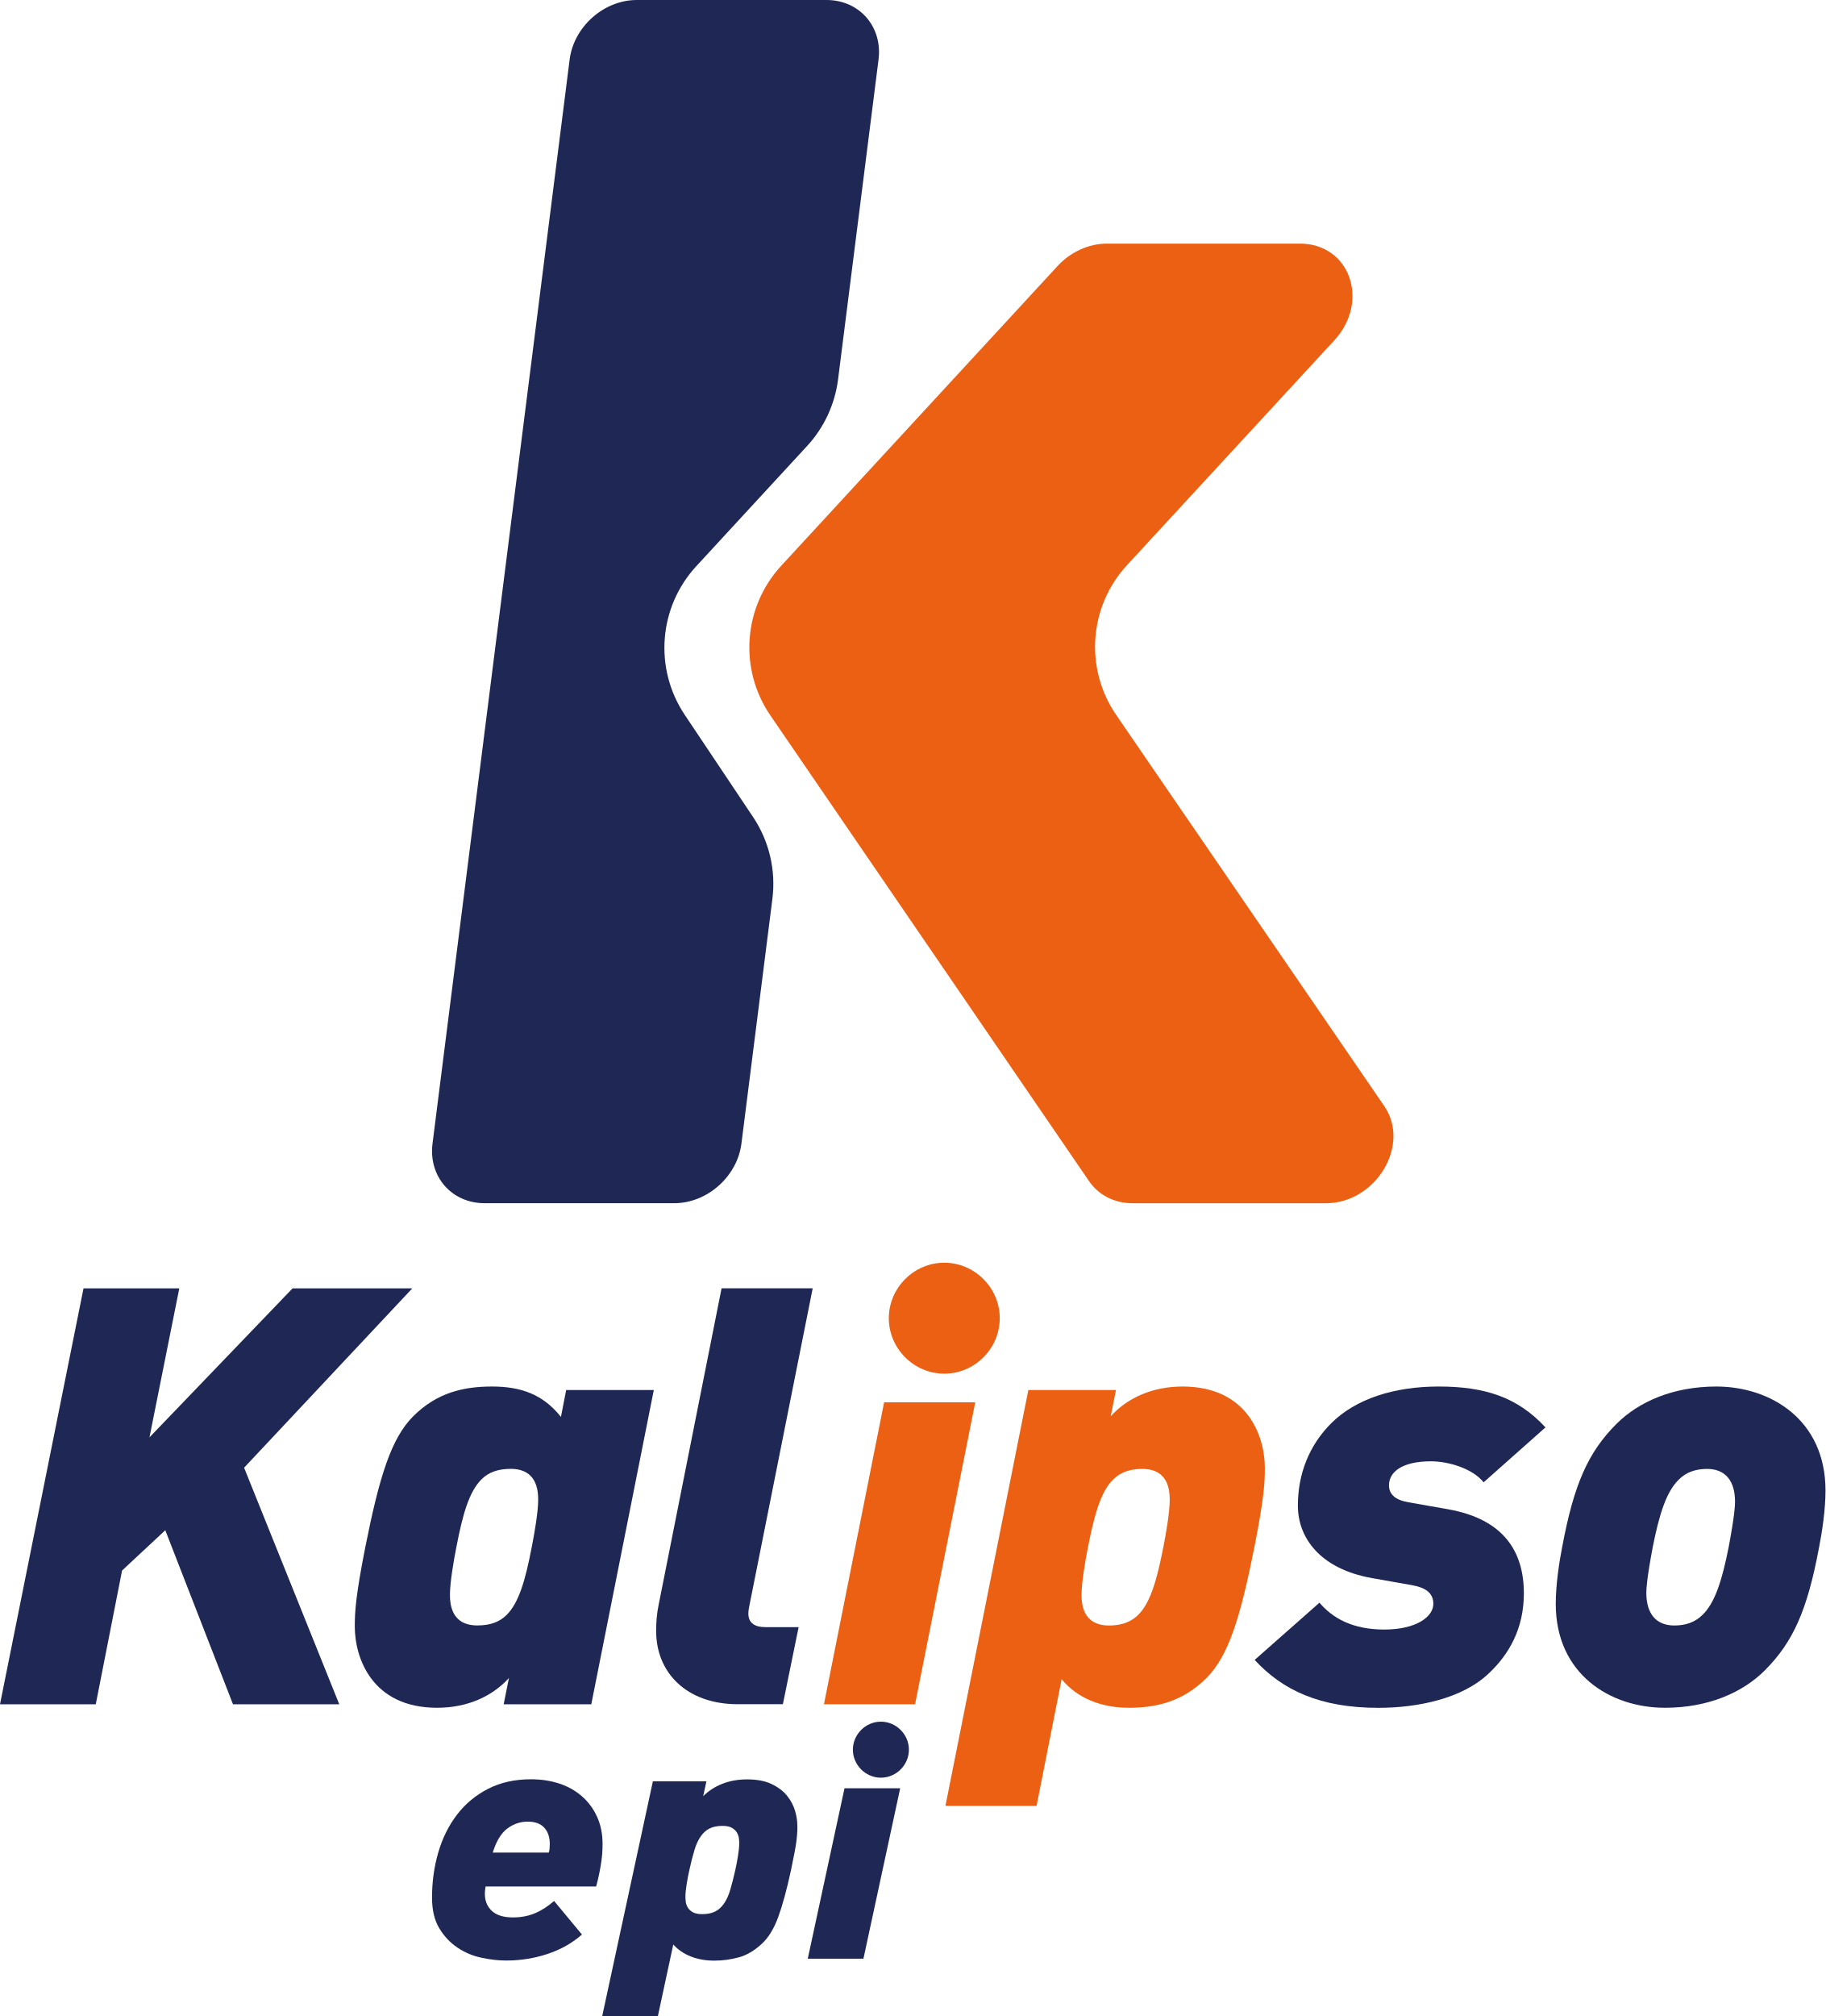
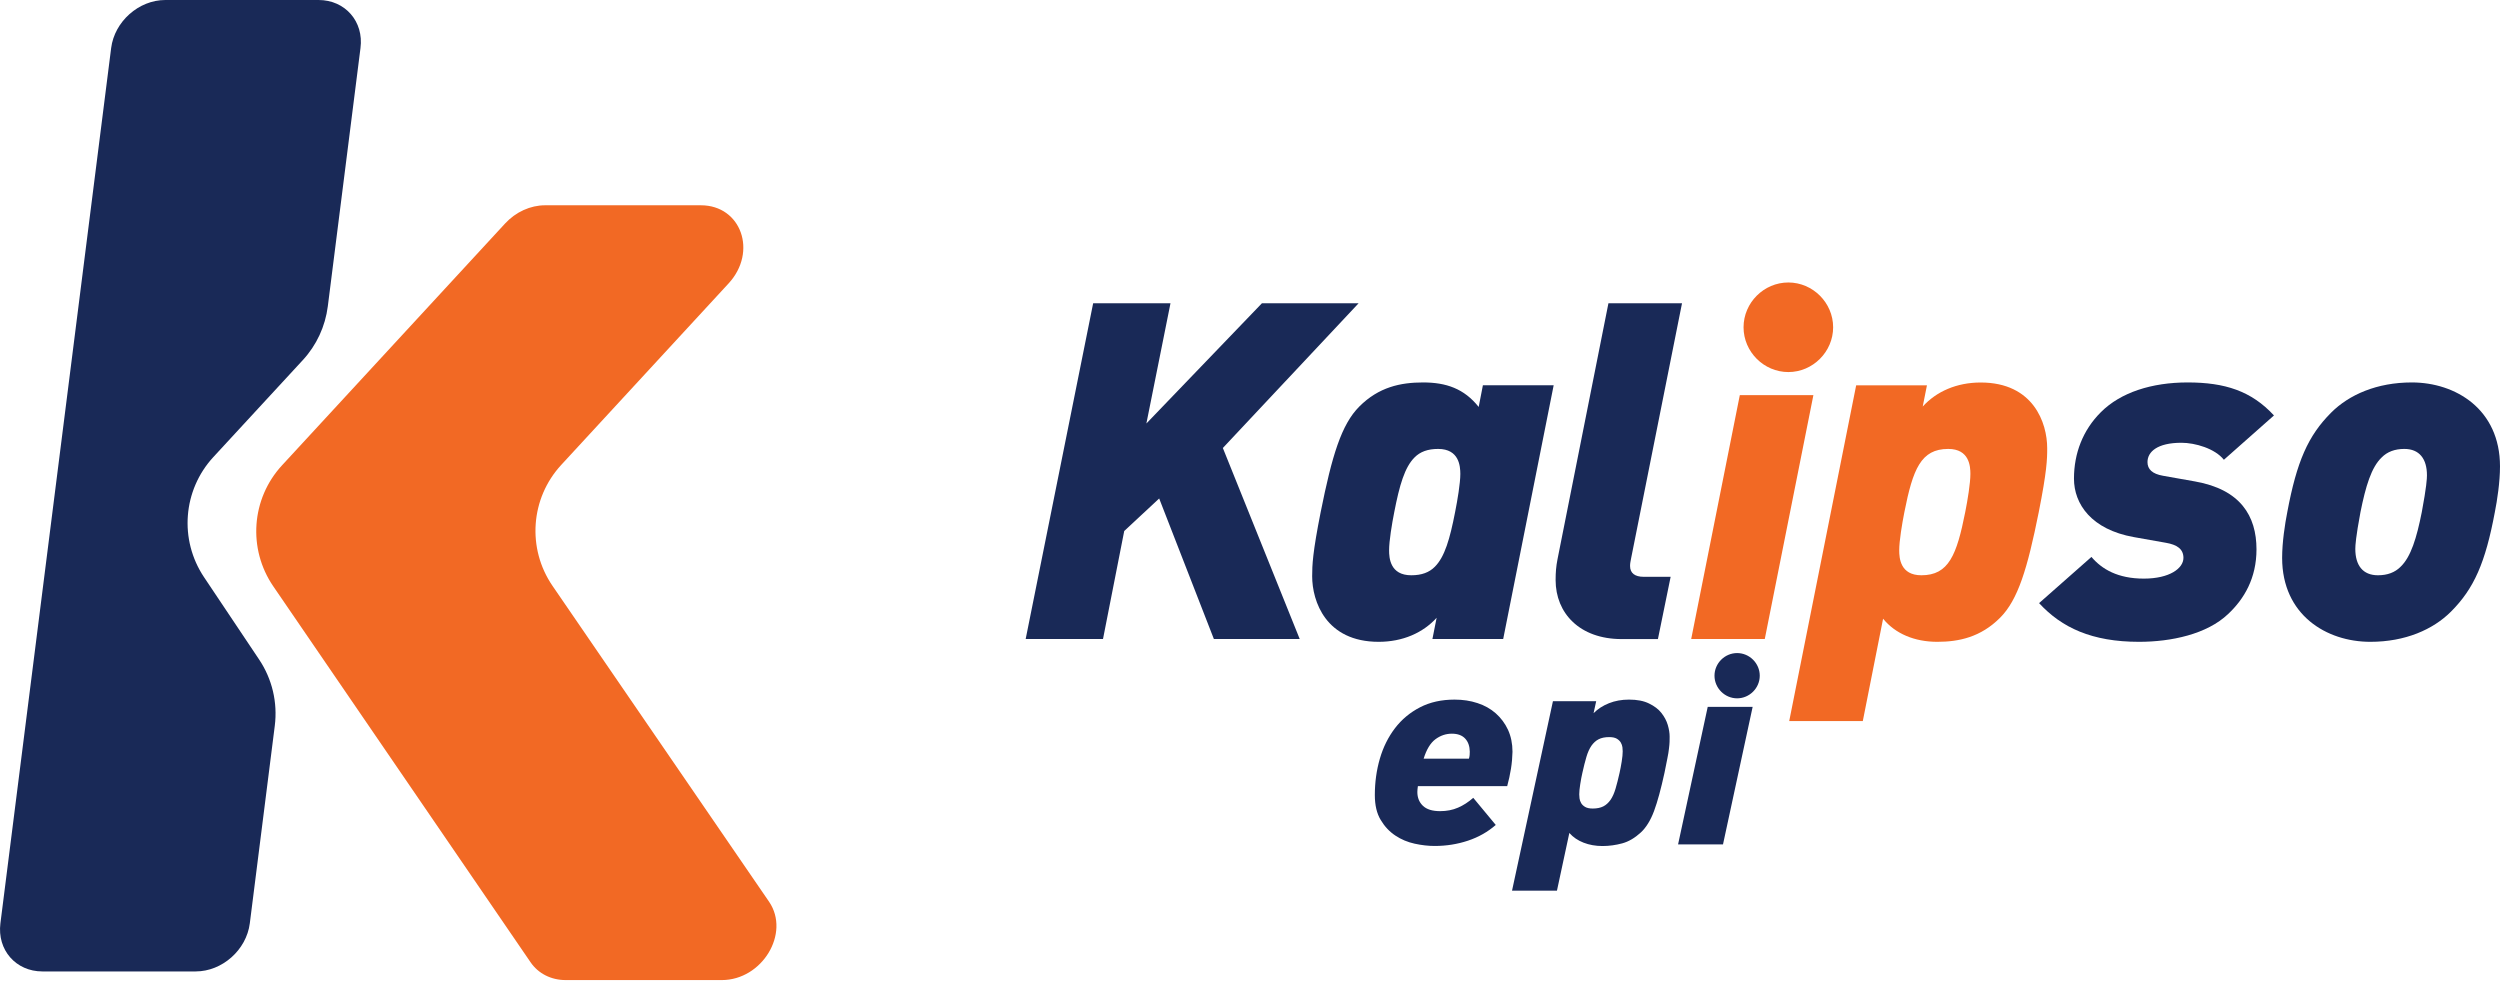
- <svg xmlns="http://www.w3.org/2000/svg" version="1.1" id="Camada_1" x="0px" y="0px" viewBox="0 0 333.77 368.5" style="enable-background:new 0 0 333.77 368.5;" xml:space="preserve">
+ <svg xmlns="http://www.w3.org/2000/svg" version="1.1" id="Camada_1" x="0px" y="0px" viewBox="0 0 373.39 146.38" style="enable-background:new 0 0 373.39 146.38;" xml:space="preserve">
  <style type="text/css">
- 	.st0{fill:#EB6012;}
- 	.st1{fill:#1F2854;}
+ 	.st0{fill:#F26924;}
+ 	.st1{fill:#192957;}
</style>
  <g>
+     <path id="XMLID_00000107579731619349515860000003133691160467739264_" class="st0" d="M104.68,30.66H81.41   c-2.19,0-4.38,1-5.96,2.71L42.12,69.5c-4.59,4.98-5.13,12.47-1.31,18.06l38.42,56.14c1.15,1.7,3.08,2.68,5.26,2.68h23.31   c6.03,0,10.26-6.98,7.08-11.68L82.52,87.5c-3.83-5.59-3.29-13.08,1.3-18.06l25-27.11C113.17,37.61,110.7,30.66,104.68,30.66" />
+     <path id="XMLID_00000101070125546690438210000018394621853083186856_" class="st1" d="M47.58,0H24.69c-3.97,0-7.59,3.22-8.09,7.18   L0.06,137.91c-0.5,3.97,2.31,7.18,6.27,7.18h22.89c3.97,0,7.59-3.22,8.09-7.18l3.73-29.51c0.44-3.48-0.39-6.99-2.34-9.9l-8.23-12.3   c-3.73-5.58-3.16-12.99,1.39-17.93l13.37-14.49c2.05-2.22,3.35-5.03,3.73-8.03l4.88-38.57C54.36,3.22,51.55,0,47.58,0" />
+     <polygon id="XMLID_00000157299678516063929320000008810505011694020757_" class="st1" points="182.64,66.91 194.12,95.44    181.3,95.44 173.13,74.45 167.91,79.31 164.74,95.44 153.19,95.44 163.27,45.29 174.82,45.29 171.22,63.25 188.48,45.29    202.92,45.29  " />
+     <path id="XMLID_00000050620961029805953470000006995384777942145942_" class="st1" d="M214.79,67.05c-1.55,0-2.68,0.42-3.52,1.27   c-1.48,1.48-2.25,4.16-3.03,8.17c-0.35,1.76-0.77,4.3-0.77,5.7c0,1.13,0.14,3.73,3.31,3.73c1.55,0,2.68-0.42,3.52-1.27   c1.48-1.48,2.25-4.16,3.03-8.17c0.35-1.76,0.78-4.3,0.78-5.71C218.1,69.66,217.96,67.05,214.79,67.05 M224.51,95.44h-10.57   l0.63-3.17c-2.04,2.25-5.07,3.59-8.66,3.59c-7.89,0-9.93-6.06-9.93-9.79c0-1.69,0.07-3.52,1.27-9.58c1.69-8.45,3.1-13.1,5.78-15.78   c2.89-2.89,6.13-3.59,9.51-3.59c3.45,0,6.13,0.92,8.31,3.66l0.63-3.24h10.57L224.51,95.44z" />
+     <path id="XMLID_00000180361803965977638810000007700140164376600750_" class="st1" d="M243.6,83.47c-0.07,0.42-0.14,0.63-0.14,1.06   c0,1.06,0.7,1.62,2.04,1.62h4.02l-1.9,9.3h-5.42c-6.27,0-9.86-3.87-9.86-8.81c0-1.13,0.07-2.04,0.28-3.1l7.61-38.25h10.99   L243.6,83.47z" />
+     <path id="XMLID_00000042702413527294734020000006677115188626569889_" class="st0" d="M267.1,55.57c-3.66,0-6.69-3.03-6.69-6.69   s3.03-6.69,6.69-6.69s6.69,3.03,6.69,6.69S270.76,55.57,267.1,55.57 M263.58,95.44h-10.99l7.26-36.42h10.99L263.58,95.44z" />
+     <path id="XMLID_00000140735305525972886300000013577656364825020305_" class="st0" d="M290.98,67.05c-4.09,0-5.28,3.03-6.55,9.44   c-0.35,1.76-0.77,4.3-0.77,5.7c0,1.13,0.14,3.73,3.31,3.73c4.09,0,5.28-3.03,6.55-9.44c0.35-1.76,0.77-4.3,0.77-5.7   C294.29,69.66,294.15,67.05,290.98,67.05 M304.5,76.49c-1.69,8.45-3.1,13.1-5.78,15.78c-2.89,2.89-6.13,3.59-9.37,3.59   c-3.38,0-6.27-1.2-8.1-3.45l-3.03,15.29h-10.99l10-50.15h10.57l-0.63,3.17c2.04-2.25,5.07-3.59,8.66-3.59   c7.89,0,9.93,6.06,9.93,9.79C305.77,68.6,305.7,70.44,304.5,76.49" />
+     <path id="XMLID_00000142856271456778457690000007787637689307447997_" class="st1" d="M332.15,68.67c-1.34-1.69-4.3-2.54-6.34-2.54   c-3.59,0-5.07,1.34-5.07,2.89c0,1.06,0.71,1.76,2.33,2.04l4.79,0.85c6.76,1.2,9.16,5.14,9.16,10.14c0,4.3-1.83,7.4-4.23,9.65   c-3.17,3.03-8.52,4.16-13.31,4.16c-7.04,0-11.55-2.11-14.93-5.78l7.82-6.9c1.55,1.83,3.94,3.24,7.82,3.24s5.92-1.55,5.92-3.1   c0-1.34-0.99-1.97-2.61-2.25l-4.79-0.85c-6.34-1.13-8.95-4.93-8.95-8.73s1.34-7.26,4.02-9.93c2.96-2.96,7.61-4.44,12.96-4.44   c5.56,0,9.51,1.27,12.89,4.93L332.15,68.67z" />
+     <path id="XMLID_00000018924008597895123530000003571716959603529369_" class="st1" d="M359.1,67.05c-1.41,0-2.54,0.42-3.38,1.27   c-1.55,1.48-2.39,4.3-3.17,8.17c-0.7,3.73-0.77,5-0.77,5.49c0,2.47,1.13,3.94,3.38,3.94c1.41,0,2.54-0.42,3.38-1.27   c1.55-1.48,2.4-4.3,3.17-8.17c0.7-3.73,0.77-5,0.77-5.49C362.48,68.53,361.35,67.05,359.1,67.05 M372.62,76.49   c-1.41,7.54-3.1,11.41-6.55,14.86c-2.68,2.68-6.83,4.51-12.05,4.51c-6.55,0-13.17-4.01-13.17-12.54c0-2.32,0.42-5.07,0.77-6.83   c1.41-7.54,3.1-11.41,6.55-14.86c2.68-2.68,6.83-4.51,12.05-4.51c6.55,0,13.17,4.01,13.17,12.54   C373.39,71.99,372.97,74.73,372.62,76.49" />
    <g>
-       <path id="XMLID_00000057126697186277847340000010867283903156636812_" class="st0" d="M237.67,44.53h-35.28    c-3.32,0-6.65,1.51-9.04,4.11l-50.51,54.77c-6.96,7.55-7.78,18.9-1.98,27.37l58.24,85.09c1.74,2.57,4.67,4.07,7.97,4.07h35.33    c9.14,0,15.55-10.59,10.73-17.71l-49.05-71.55c-5.81-8.47-4.99-19.83,1.98-27.38l37.9-41.09    C250.54,55.06,246.79,44.53,237.67,44.53" />
-       <path id="XMLID_00000065047494547333641560000002572376075223088775_" class="st1" d="M151.12,0h-34.7    c-6.01,0-11.51,4.88-12.27,10.89L79.08,209.04c-0.76,6.01,3.5,10.89,9.51,10.89h34.7c6.01,0,11.51-4.88,12.27-10.89l5.66-44.72    c0.67-5.27-0.59-10.6-3.55-15.01l-12.47-18.64c-5.66-8.46-4.79-19.7,2.11-27.18l20.26-21.97c3.11-3.37,5.08-7.62,5.66-12.17    l7.4-58.47C161.39,4.88,157.13,0,151.12,0" />
-     </g>
-     <g>
-       <g>
-         <polygon id="XMLID_00000134246649428926993250000004552525092881671820_" class="st1" points="44.63,268.28 62.03,311.52      42.6,311.52 30.22,279.71 22.32,287.07 17.51,311.52 0,311.52 15.27,235.5 32.78,235.5 27.33,262.73 53.49,235.5 75.38,235.5         " />
-         <path id="XMLID_00000049198341325888571920000016523432632385644467_" class="st1" d="M93.37,268.49c-2.35,0-4.06,0.64-5.34,1.92     c-2.24,2.24-3.42,6.3-4.59,12.39c-0.53,2.67-1.17,6.51-1.17,8.65c0,1.71,0.21,5.66,5.02,5.66c2.35,0,4.06-0.64,5.34-1.92     c2.24-2.24,3.42-6.3,4.59-12.39c0.53-2.67,1.18-6.51,1.18-8.65C98.39,272.45,98.18,268.49,93.37,268.49 M108.11,311.52H92.09     l0.96-4.8c-3.1,3.42-7.69,5.44-13.13,5.44c-11.96,0-15.05-9.18-15.05-14.84c0-2.56,0.11-5.34,1.92-14.52     c2.56-12.81,4.7-19.86,8.76-23.92c4.38-4.38,9.29-5.44,14.41-5.44c5.23,0,9.29,1.39,12.6,5.55l0.96-4.91h16.02L108.11,311.52z" />
-         <path id="XMLID_00000101097554965274117610000009588074776221205930_" class="st1" d="M137.04,293.37     c-0.11,0.64-0.21,0.96-0.21,1.6c0,1.6,1.07,2.45,3.1,2.45h6.09l-2.88,14.09h-8.22c-9.5,0-14.95-5.87-14.95-13.35     c0-1.71,0.11-3.09,0.43-4.7l11.53-57.97h16.66L137.04,293.37z" />
-         <path id="XMLID_00000163059047569290937850000008071934096390500284_" class="st0" d="M172.65,251.09     c-5.55,0-10.14-4.59-10.14-10.14c0-5.55,4.59-10.14,10.14-10.14c5.55,0,10.14,4.59,10.14,10.14     C182.8,246.5,178.2,251.09,172.65,251.09 M167.31,311.52h-16.66l11-55.2h16.66L167.31,311.52z" />
-         <path id="XMLID_00000036210458112807499000000001499327856158591144_" class="st0" d="M208.85,268.5     c-6.19,0-8.01,4.59-9.93,14.31c-0.53,2.67-1.17,6.51-1.17,8.65c0,1.71,0.21,5.66,5.02,5.66c6.19,0,8.01-4.59,9.93-14.31     c0.53-2.67,1.17-6.51,1.17-8.65C213.86,272.44,213.65,268.5,208.85,268.5 M229.35,282.8c-2.56,12.81-4.7,19.86-8.76,23.92     c-4.38,4.38-9.29,5.44-14.2,5.44c-5.13,0-9.5-1.81-12.28-5.23l-4.59,23.17h-16.66l15.16-76.02h16.02l-0.96,4.8     c3.1-3.42,7.69-5.44,13.13-5.44c11.96,0,15.05,9.18,15.05,14.84C231.27,270.84,231.16,273.62,229.35,282.8" />
-         <path id="XMLID_00000152238893882535290010000010732324682178908853_" class="st1" d="M271.26,270.95     c-2.03-2.56-6.51-3.84-9.61-3.84c-5.44,0-7.69,2.03-7.69,4.38c0,1.6,1.07,2.67,3.52,3.1l7.26,1.28     c10.25,1.81,13.88,7.79,13.88,15.37c0,6.51-2.77,11.21-6.41,14.63c-4.8,4.59-12.92,6.3-20.18,6.3c-10.68,0-17.51-3.2-22.63-8.76     l11.85-10.46c2.35,2.78,5.98,4.91,11.85,4.91c5.87,0,8.97-2.35,8.97-4.7c0-2.03-1.5-2.99-3.95-3.42l-7.26-1.28     c-9.61-1.71-13.56-7.47-13.56-13.24c0-5.77,2.03-11,6.09-15.06c4.48-4.48,11.53-6.72,19.64-6.72c8.43,0,14.41,1.92,19.54,7.47     L271.26,270.95z" />
-         <path id="XMLID_00000098199211581873623170000005078776407944672413_" class="st1" d="M312.1,268.5c-2.13,0-3.84,0.64-5.12,1.92     c-2.35,2.24-3.63,6.51-4.8,12.39c-1.07,5.66-1.17,7.58-1.17,8.33c0,3.74,1.71,5.98,5.12,5.98c2.14,0,3.84-0.64,5.13-1.92     c2.35-2.24,3.63-6.51,4.8-12.39c1.07-5.66,1.17-7.58,1.17-8.33C317.22,270.74,315.52,268.5,312.1,268.5 M332.6,282.8     c-2.13,11.42-4.7,17.3-9.93,22.53c-4.06,4.06-10.36,6.83-18.26,6.83c-9.93,0-19.96-6.09-19.96-19c0-3.52,0.64-7.69,1.17-10.36     c2.14-11.43,4.7-17.3,9.93-22.53c4.06-4.06,10.36-6.83,18.26-6.83c9.93,0,19.96,6.08,19.96,19     C333.77,275.97,333.13,280.13,332.6,282.8" />
-       </g>
-       <g>
-         <path class="st1" d="M109.85,340.91c-0.22,1.33-0.5,2.63-0.85,3.92H88.78c-0.04,0.32-0.08,0.57-0.1,0.75     c-0.02,0.18-0.03,0.37-0.03,0.57c0,1.29,0.42,2.33,1.27,3.13c0.85,0.8,2.14,1.2,3.88,1.2c1.48,0,2.83-0.26,4.05-0.78     c1.22-0.52,2.37-1.27,3.46-2.23l5.09,6.14c-1.78,1.57-3.88,2.75-6.3,3.55c-2.41,0.8-4.93,1.2-7.54,1.2     c-1.44,0-2.95-0.17-4.53-0.51c-1.59-0.34-3.05-0.95-4.37-1.84c-1.33-0.88-2.44-2.06-3.33-3.52c-0.89-1.47-1.34-3.34-1.34-5.63     c0-2.89,0.38-5.64,1.14-8.25c0.76-2.61,1.9-4.91,3.42-6.9c1.52-1.99,3.41-3.56,5.68-4.73c2.26-1.16,4.87-1.75,7.83-1.75     c1.87,0,3.6,0.26,5.19,0.78c1.59,0.52,2.97,1.3,4.14,2.32c1.17,1.02,2.1,2.27,2.77,3.74c0.67,1.47,1.01,3.12,1.01,4.97     C110.18,338.3,110.07,339.59,109.85,340.91z M99.51,334.08c-0.67-0.74-1.69-1.11-3.03-1.11s-2.59,0.42-3.72,1.26     c-1.13,0.84-2.02,2.31-2.67,4.4h10.24c0.09-0.24,0.14-0.51,0.16-0.81c0.02-0.3,0.03-0.55,0.03-0.75     C100.52,335.81,100.19,334.82,99.51,334.08z" />
-         <path class="st1" d="M145.77,334.8c-0.02,0.42-0.06,0.93-0.13,1.54c-0.06,0.6-0.19,1.35-0.36,2.23     c-0.17,0.88-0.39,1.97-0.65,3.25c-0.78,3.61-1.57,6.49-2.35,8.61c-0.78,2.13-1.78,3.76-3,4.88c-1.35,1.25-2.75,2.07-4.21,2.47     c-1.46,0.4-2.95,0.6-4.47,0.6c-1.57,0-2.99-0.25-4.27-0.75c-1.28-0.5-2.36-1.23-3.23-2.2l-2.81,13.07h-10.18l9.26-42.89h9.79     l-0.59,2.71c0.96-0.96,2.12-1.72,3.49-2.26c1.37-0.54,2.88-0.81,4.53-0.81c1.83,0,3.34,0.29,4.53,0.87     c1.19,0.58,2.13,1.3,2.8,2.14c0.67,0.84,1.15,1.75,1.44,2.71c0.28,0.96,0.42,1.85,0.42,2.65     C145.8,333.99,145.79,334.38,145.77,334.8z M135.1,336.03c-0.04-0.36-0.16-0.71-0.36-1.05c-0.2-0.34-0.5-0.63-0.91-0.87     c-0.41-0.24-0.99-0.36-1.73-0.36c-0.96,0-1.75,0.16-2.38,0.48c-0.63,0.32-1.17,0.81-1.63,1.48c-0.46,0.66-0.84,1.51-1.14,2.53     c-0.31,1.02-0.61,2.22-0.91,3.58c-0.17,0.76-0.34,1.62-0.49,2.56c-0.15,0.94-0.23,1.72-0.23,2.32c0,0.24,0.02,0.54,0.06,0.9     c0.04,0.36,0.16,0.71,0.36,1.05c0.2,0.34,0.5,0.63,0.91,0.87c0.41,0.24,0.99,0.36,1.73,0.36c0.96,0,1.75-0.16,2.38-0.48     c0.63-0.32,1.17-0.81,1.63-1.48c0.46-0.66,0.84-1.51,1.14-2.53c0.3-1.02,0.61-2.22,0.91-3.58c0.17-0.76,0.34-1.62,0.49-2.56     c0.15-0.94,0.23-1.72,0.23-2.32C135.16,336.7,135.14,336.39,135.1,336.03z" />
-         <path class="st1" d="M157.87,358.02h-10.18l6.72-31.15h10.18L157.87,358.02z M161.06,324.94c-2.8,0-5.12-2.32-5.12-5.12     c0-2.8,2.32-5.12,5.12-5.12c2.8,0,5.12,2.32,5.12,5.12C166.18,322.63,163.86,324.94,161.06,324.94" />
-       </g>
+       <path class="st1" d="M225.67,114.83c-0.14,0.87-0.33,1.74-0.56,2.58h-13.34c-0.03,0.21-0.05,0.38-0.06,0.5s-0.02,0.24-0.02,0.38    c0,0.85,0.28,1.54,0.84,2.07s1.41,0.79,2.56,0.79c0.98,0,1.87-0.17,2.67-0.52c0.8-0.34,1.56-0.84,2.28-1.47l3.36,4.05    c-1.18,1.03-2.56,1.82-4.15,2.35s-3.25,0.79-4.97,0.79c-0.95,0-1.94-0.11-2.99-0.34c-1.05-0.23-2.01-0.63-2.88-1.21    c-0.88-0.58-1.61-1.36-2.19-2.33c-0.59-0.97-0.88-2.21-0.88-3.72c0-1.91,0.25-3.72,0.75-5.44s1.26-3.24,2.26-4.55    c1-1.31,2.25-2.35,3.74-3.12c1.49-0.77,3.21-1.15,5.16-1.15c1.23,0,2.37,0.17,3.42,0.52c1.05,0.34,1.96,0.85,2.73,1.53    c0.77,0.68,1.38,1.5,1.83,2.46c0.44,0.97,0.67,2.06,0.67,3.28C225.88,113.11,225.81,113.96,225.67,114.83z M218.84,110.32    c-0.45-0.49-1.11-0.74-2-0.74s-1.71,0.28-2.45,0.83c-0.75,0.56-1.33,1.52-1.76,2.9h6.76c0.06-0.16,0.09-0.34,0.11-0.54    c0.01-0.2,0.02-0.36,0.02-0.5C219.51,111.47,219.29,110.81,218.84,110.32z" />
+       <path class="st1" d="M249.36,110.8c-0.01,0.28-0.04,0.62-0.09,1.01c-0.04,0.4-0.12,0.89-0.24,1.47c-0.12,0.58-0.26,1.3-0.43,2.15    c-0.52,2.38-1.03,4.28-1.55,5.68s-1.18,2.48-1.98,3.22c-0.89,0.82-1.82,1.37-2.78,1.63c-0.96,0.26-1.94,0.4-2.95,0.4    c-1.03,0-1.97-0.17-2.82-0.5s-1.56-0.81-2.13-1.45l-1.85,8.62h-6.71l6.11-28.3h6.46l-0.39,1.79c0.63-0.64,1.4-1.13,2.3-1.49    c0.9-0.36,1.9-0.54,2.99-0.54c1.21,0,2.2,0.19,2.99,0.58c0.79,0.38,1.41,0.85,1.85,1.41c0.44,0.56,0.76,1.15,0.95,1.79    s0.28,1.22,0.28,1.75C249.38,110.26,249.37,110.52,249.36,110.8z M242.32,111.61c-0.03-0.24-0.11-0.47-0.24-0.7    c-0.13-0.22-0.33-0.42-0.6-0.58s-0.65-0.24-1.14-0.24c-0.63,0-1.16,0.11-1.57,0.32c-0.42,0.21-0.77,0.54-1.08,0.97    c-0.3,0.44-0.55,0.99-0.75,1.67s-0.4,1.46-0.6,2.37c-0.12,0.5-0.22,1.07-0.32,1.69s-0.15,1.13-0.15,1.53    c0,0.16,0.01,0.36,0.04,0.6s0.11,0.47,0.24,0.7c0.13,0.23,0.33,0.42,0.6,0.58s0.65,0.24,1.14,0.24c0.63,0,1.15-0.11,1.57-0.32    c0.42-0.21,0.77-0.54,1.08-0.97c0.3-0.44,0.55-0.99,0.75-1.67s0.4-1.46,0.6-2.36c0.11-0.5,0.22-1.07,0.32-1.69    s0.15-1.13,0.15-1.53C242.36,112.05,242.35,111.85,242.32,111.61z" />
+       <path class="st1" d="M257.34,126.12h-6.71l4.43-20.55h6.71L257.34,126.12z M259.45,104.3c-1.85,0-3.38-1.53-3.38-3.38    s1.53-3.38,3.38-3.38s3.38,1.53,3.38,3.38C262.83,102.77,261.3,104.3,259.45,104.3" />
    </g>
  </g>
</svg>
